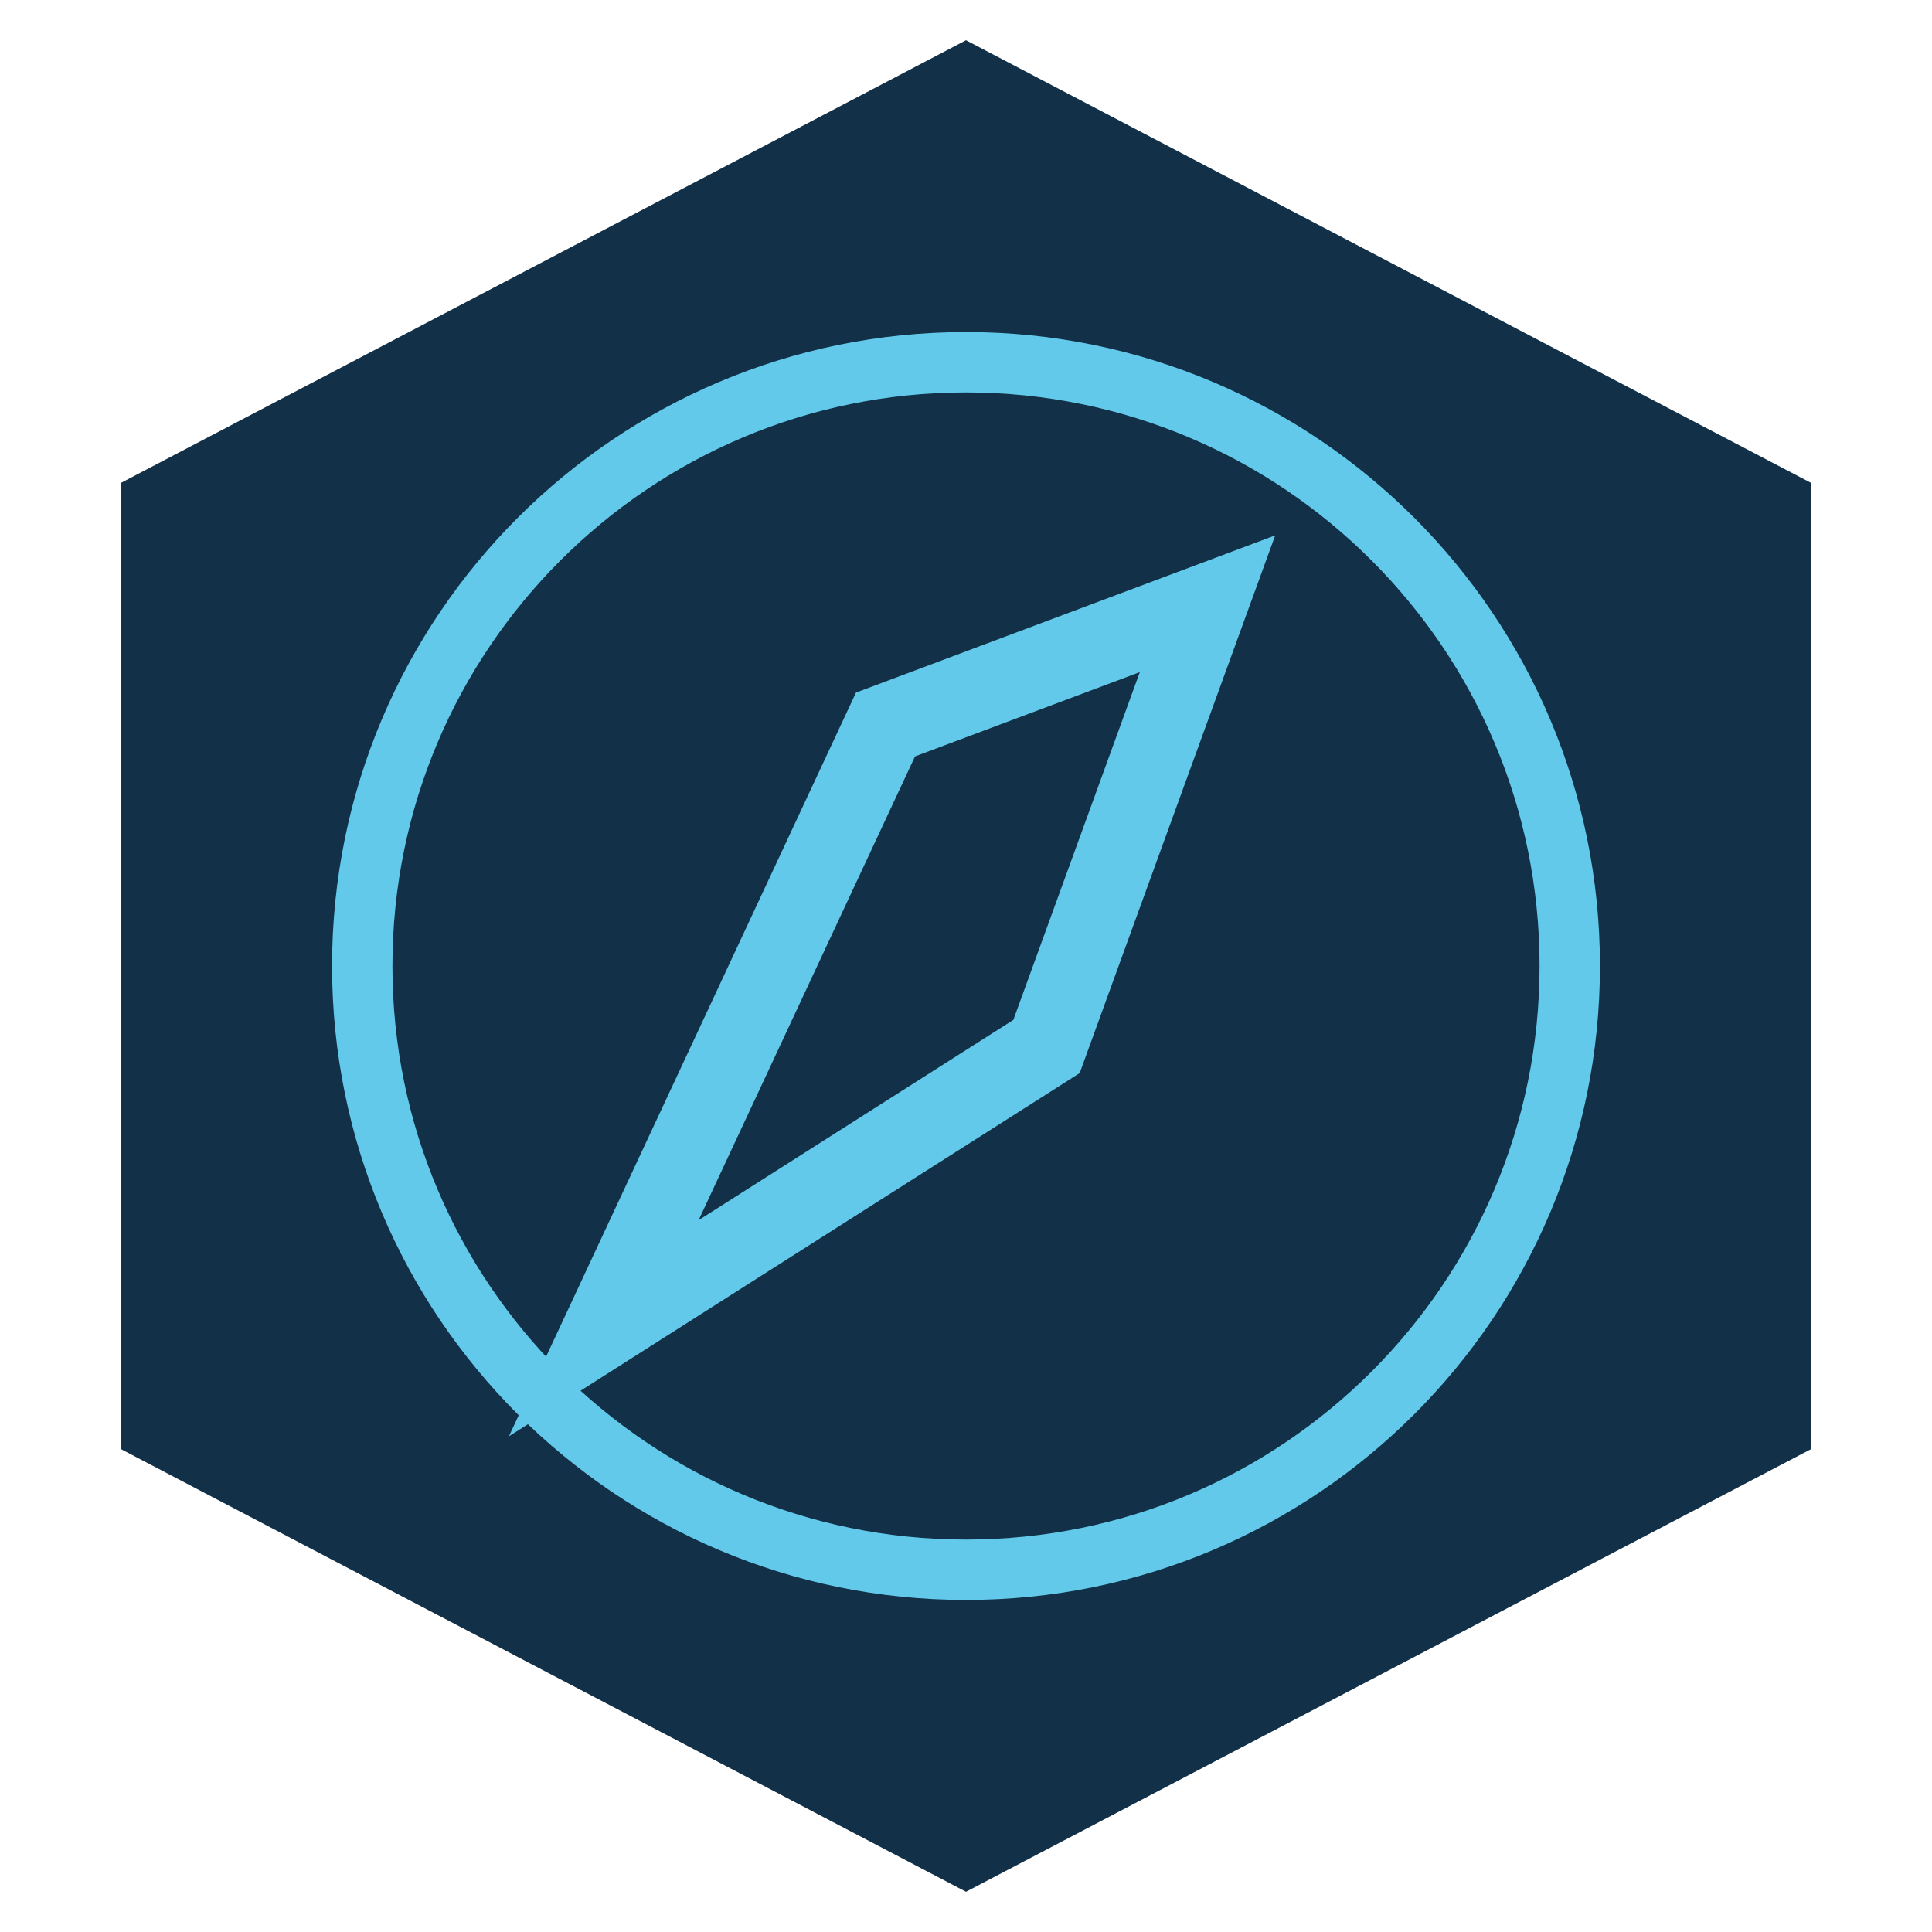
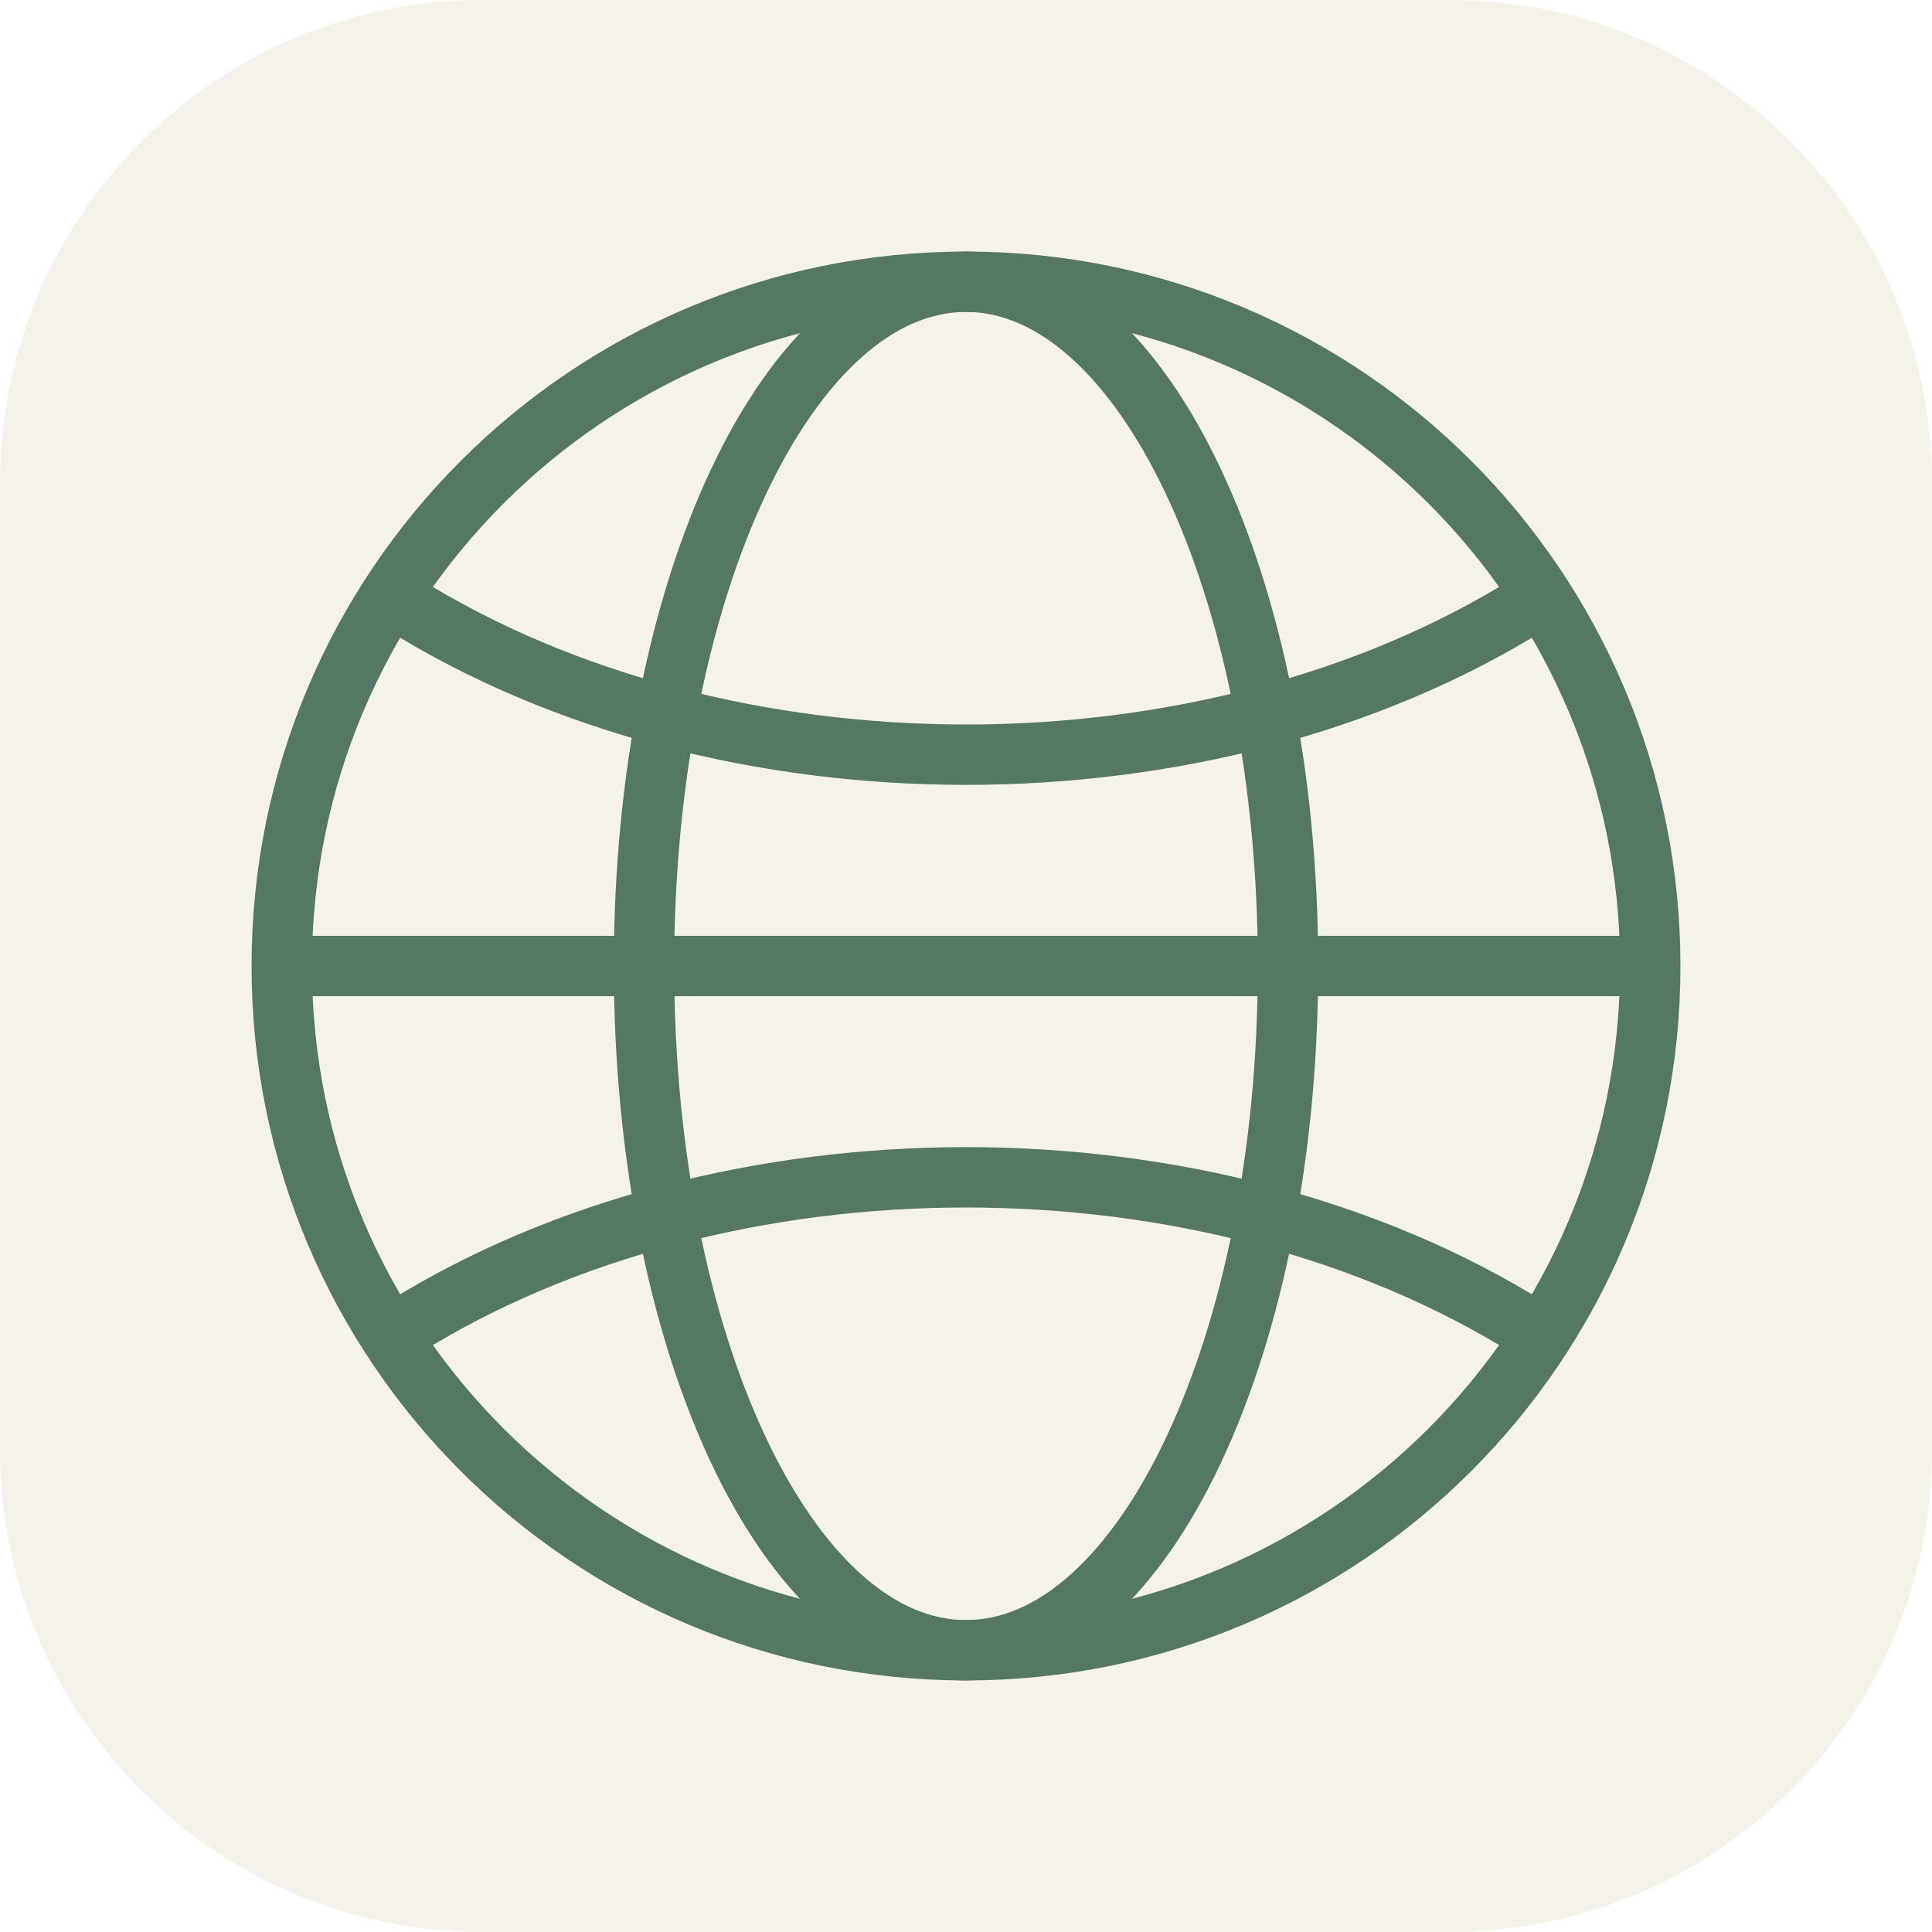
<svg xmlns="http://www.w3.org/2000/svg" viewBox="0 0 48 48">
-   <path fill="#123047" d="m24 1 21 11v24L24 47 3 36V12Z" />
-   <circle cx="24" cy="24" r="15" fill="none" stroke="#63c9ea" stroke-width="1.5" />
-   <path fill="none" stroke="#63c9ea" stroke-width="2" d="m30 15-4 11-11 7 7-15Z" />
+   <rect width="48" height="48" rx="12" fill="#f5f2e9" />
+   <g fill="none" stroke="#557865" stroke-width="1.5">
+     <circle cx="24" cy="24" r="17" />
+     <ellipse cx="24" cy="24" rx="8" ry="17" />
+     <path d="M7 24h34M10 15c8 5 20 5 28 0M10 33c8-5 20-5 28 0" />
+   </g>
</svg>
